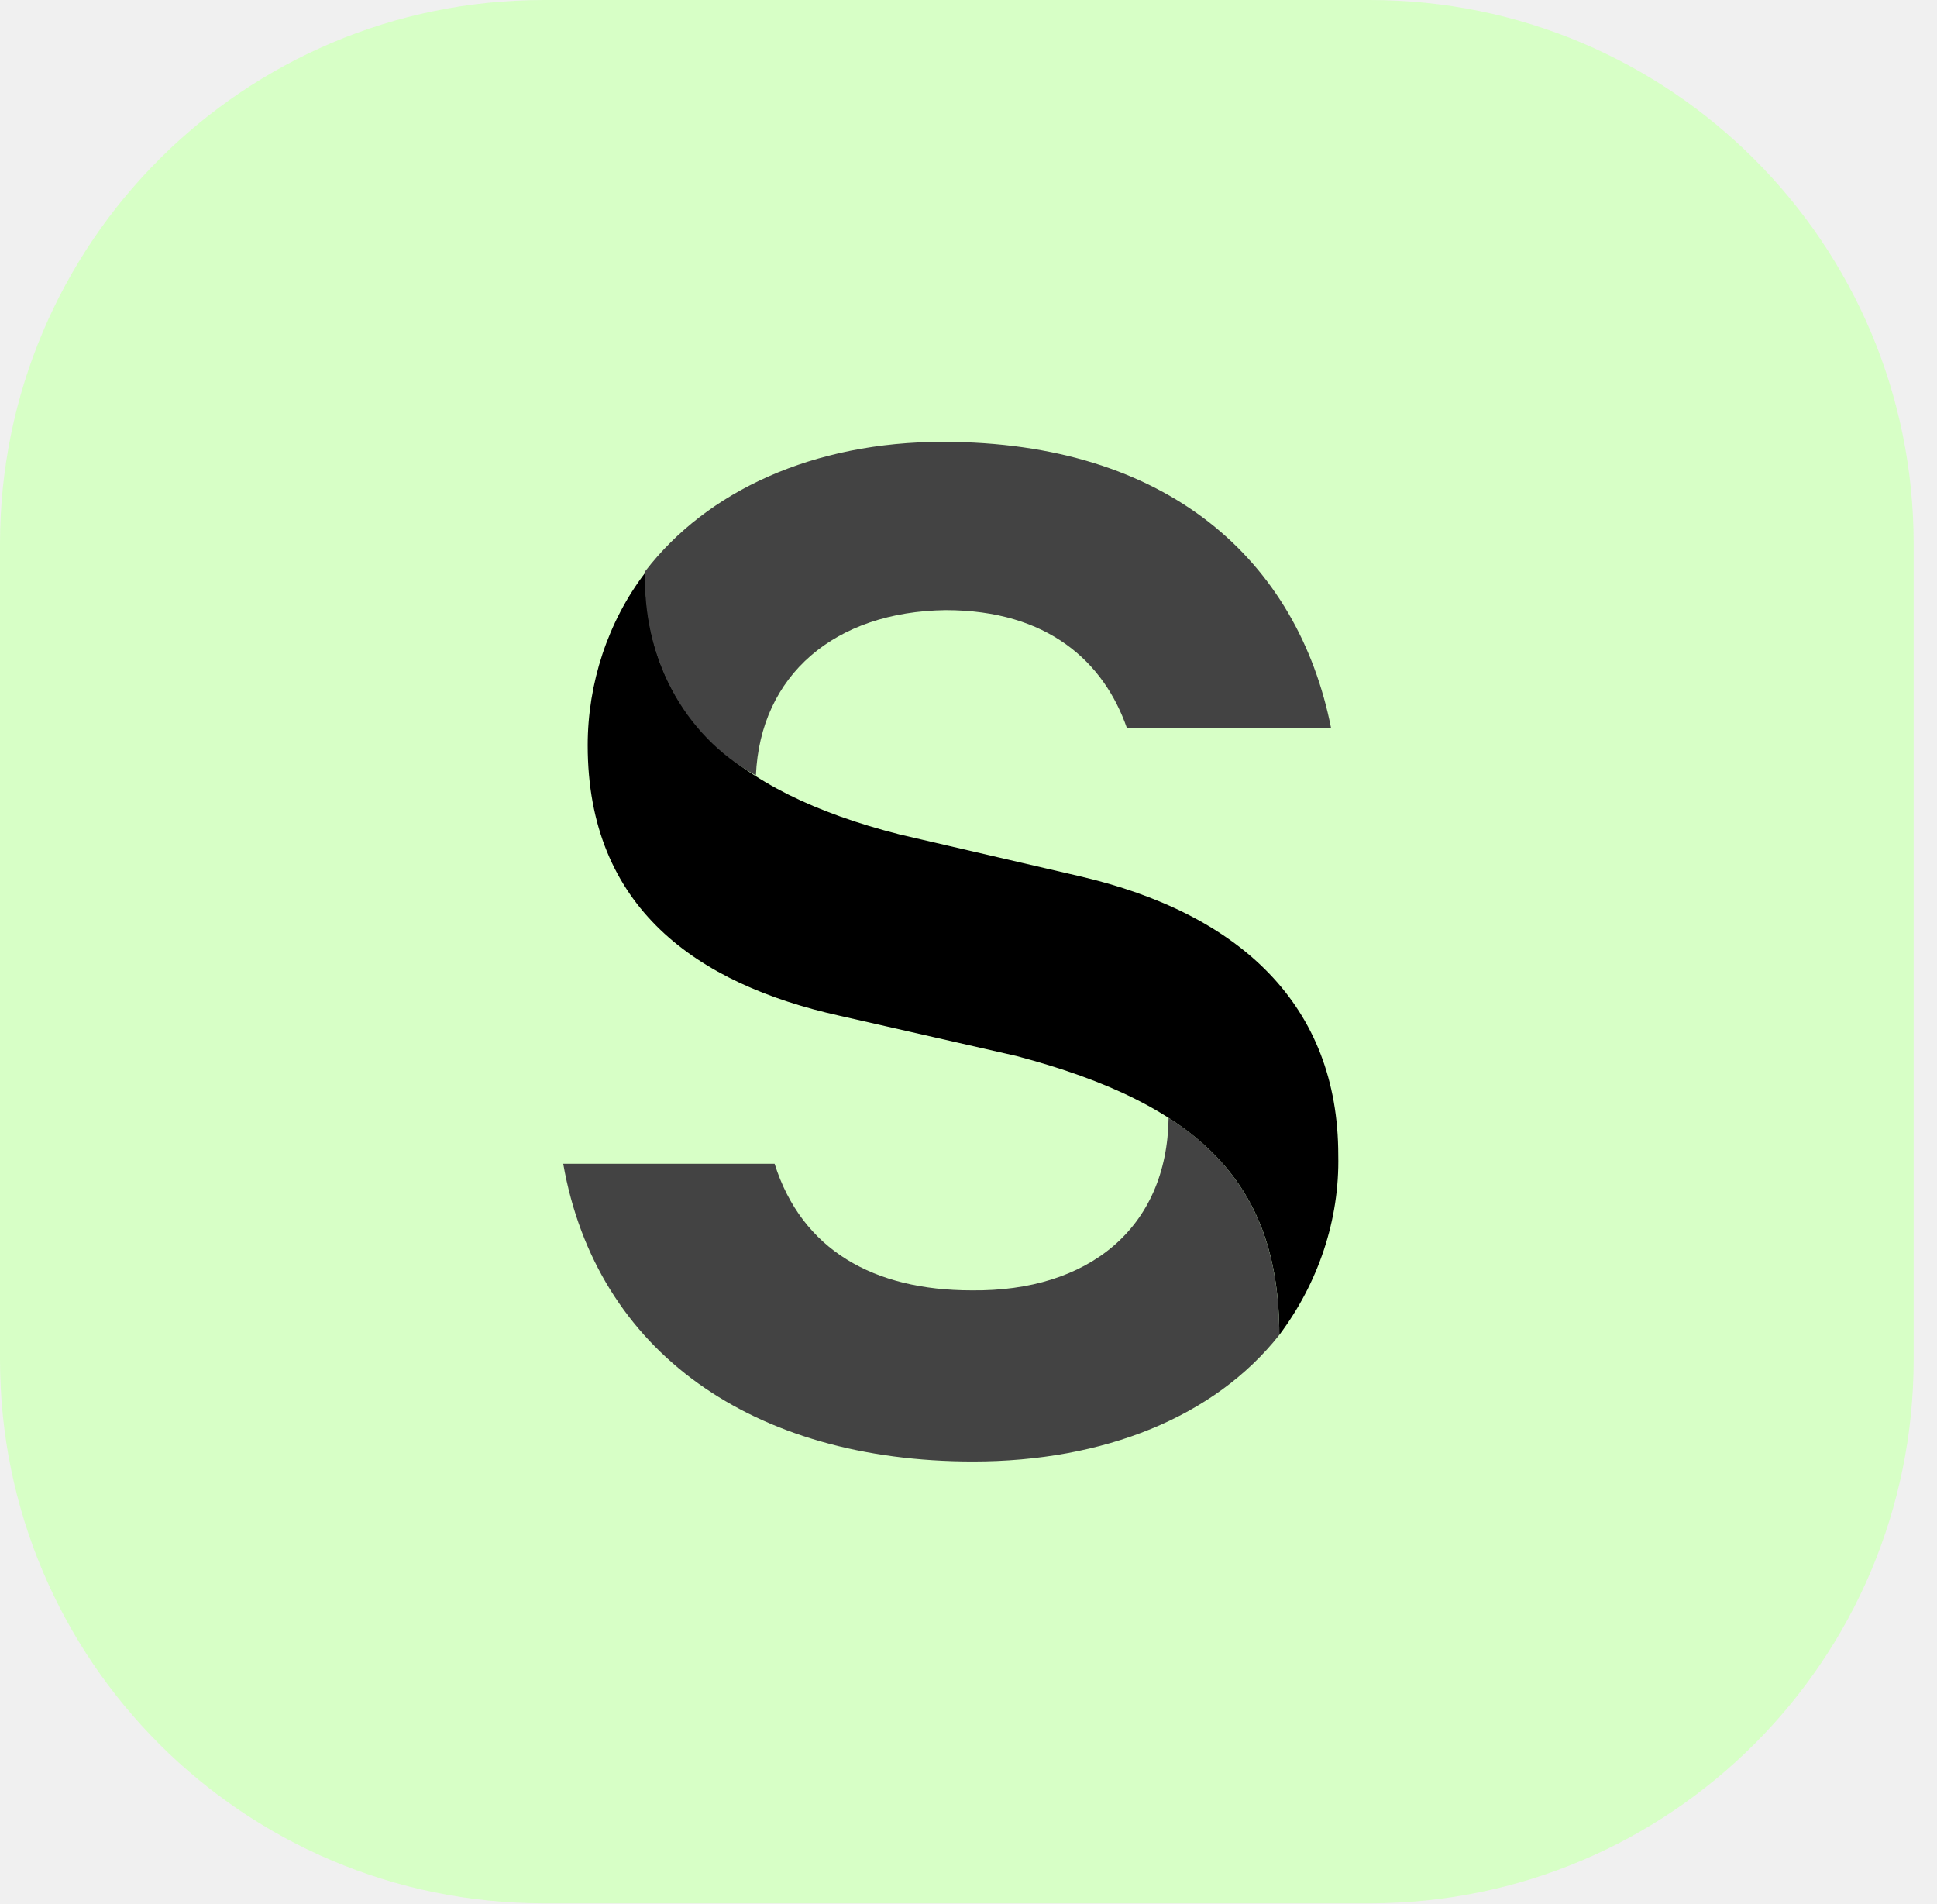
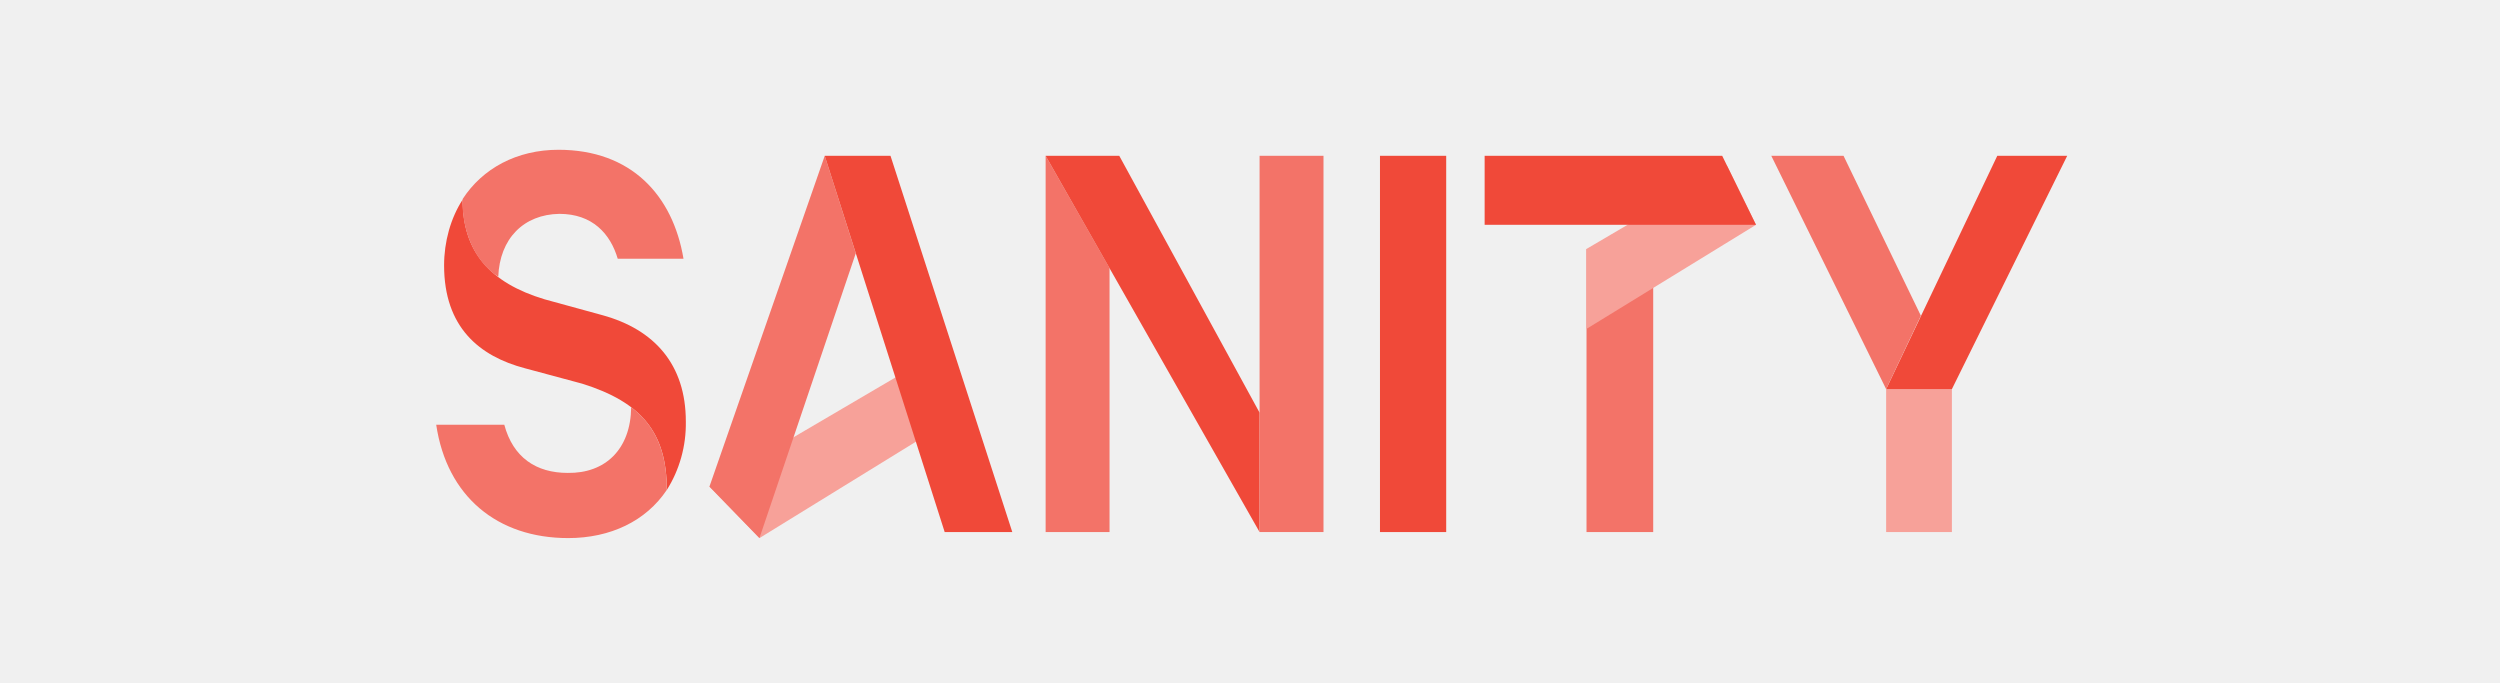
- <svg xmlns="http://www.w3.org/2000/svg" width="57" height="56" viewBox="0 0 57 56" fill="none">
-   <g clip-path="url(#clip0_404_10284)">
-     <rect width="56.313" height="56" rx="16" fill="#D7FFC6" />
-     <path d="M18.986 16.851C18.986 20.87 21.483 23.282 26.475 24.552L31.765 25.779C36.504 26.879 39.381 29.587 39.381 33.987C39.423 35.892 38.788 37.753 37.646 39.276C37.646 34.876 35.361 32.506 29.903 31.068L24.698 29.883C20.509 28.952 17.294 26.709 17.294 21.928C17.294 20.109 17.886 18.289 18.986 16.851Z" fill="black" />
-     <path d="M34.388 32.887C36.631 34.326 37.646 36.357 37.646 39.276C35.742 41.688 32.484 43 28.634 43C22.16 43 17.547 39.784 16.574 34.241H22.794C23.598 36.78 25.714 37.965 28.591 37.965C32.019 38.007 34.346 36.145 34.388 32.887ZM18.986 16.808C20.805 14.439 23.937 13 27.745 13C34.388 13 38.196 16.512 39.169 21.42H33.161C32.484 19.474 30.834 17.951 27.829 17.951C24.571 17.993 22.371 19.855 22.244 22.817C20.064 21.614 18.901 19.262 18.986 16.808Z" fill="#434343" />
-   </g>
-   <defs>
-     <clipPath id="clip0_404_10284">
-       <rect width="56.313" height="56" fill="white" />
-     </clipPath>
-   </defs>
+ <svg xmlns="http://www.w3.org/2000/svg" width="458" height="125" viewBox="0 0 458 125" fill="none">
+   <path d="M302.867 52.624V97.474H290.65V45.601L302.867 52.624Z" fill="#F37368" />
+   <path d="M129.969 89.145L139.131 98.577L177.732 74.797L173.745 63.459L129.969 89.145ZM290.651 60.249L321.702 41.185L316.442 30.449L290.651 45.6V60.249Z" fill="#F7A199" />
+   <path d="M203.268 49.111V97.472H191.561V28.542L203.268 49.111ZM129.969 89.144L139.131 98.576L156.777 46.402L151.093 28.542L129.969 89.144Z" fill="#F37368" />
+   <path d="M151.092 28.542H163.139L185.451 97.472H173.065L151.092 28.542ZM205.049 28.542L230.754 75.599V97.472L191.559 28.542H205.049ZM252.812 28.542H264.944V97.472H252.812V28.542ZM290.65 41.184H271.985V28.542H315.507L321.7 41.184H302.866H290.65Z" fill="#F04939" />
+   <path d="M357.588 71.286V97.474H345.541V71.286" fill="#F7A199" />
+   <path d="M365.902 28.542L345.541 71.285H357.588L378.713 28.542H365.902Z" fill="#F04939" />
+   <path d="M345.54 71.285L324.5 28.542H337.735L351.903 57.84L345.54 71.285Z" fill="#F37368" />
+   <path d="M84.752 36.572C84.752 46.104 89.757 51.823 99.768 54.833L110.373 57.743C119.875 60.352 125.644 66.773 125.644 77.208C125.728 81.723 124.456 86.138 122.165 89.75C122.165 79.315 117.584 73.696 106.64 70.285L96.205 67.476C87.806 65.268 81.358 59.95 81.358 48.612C81.358 44.298 82.546 39.984 84.752 36.572Z" fill="#F04939" />
+   <path d="M230.756 72.088V28.542H242.463V97.472H230.756V72.088Z" fill="#F37368" />
+   <path d="M115.631 74.597C120.127 78.008 122.163 82.825 122.163 89.748C118.346 95.467 111.813 98.577 104.093 98.577C91.113 98.577 81.865 90.952 79.914 77.808H92.385C93.997 83.828 98.239 86.637 104.008 86.637C110.88 86.738 115.546 82.323 115.631 74.597ZM84.75 36.47C88.398 30.851 94.676 27.439 102.311 27.439C115.631 27.439 123.266 35.767 125.217 47.406H113.17C111.813 42.791 108.504 39.179 102.481 39.179C95.948 39.279 91.537 43.694 91.282 50.717C86.911 47.866 84.58 42.289 84.75 36.47Z" fill="#F37368" />
</svg>
